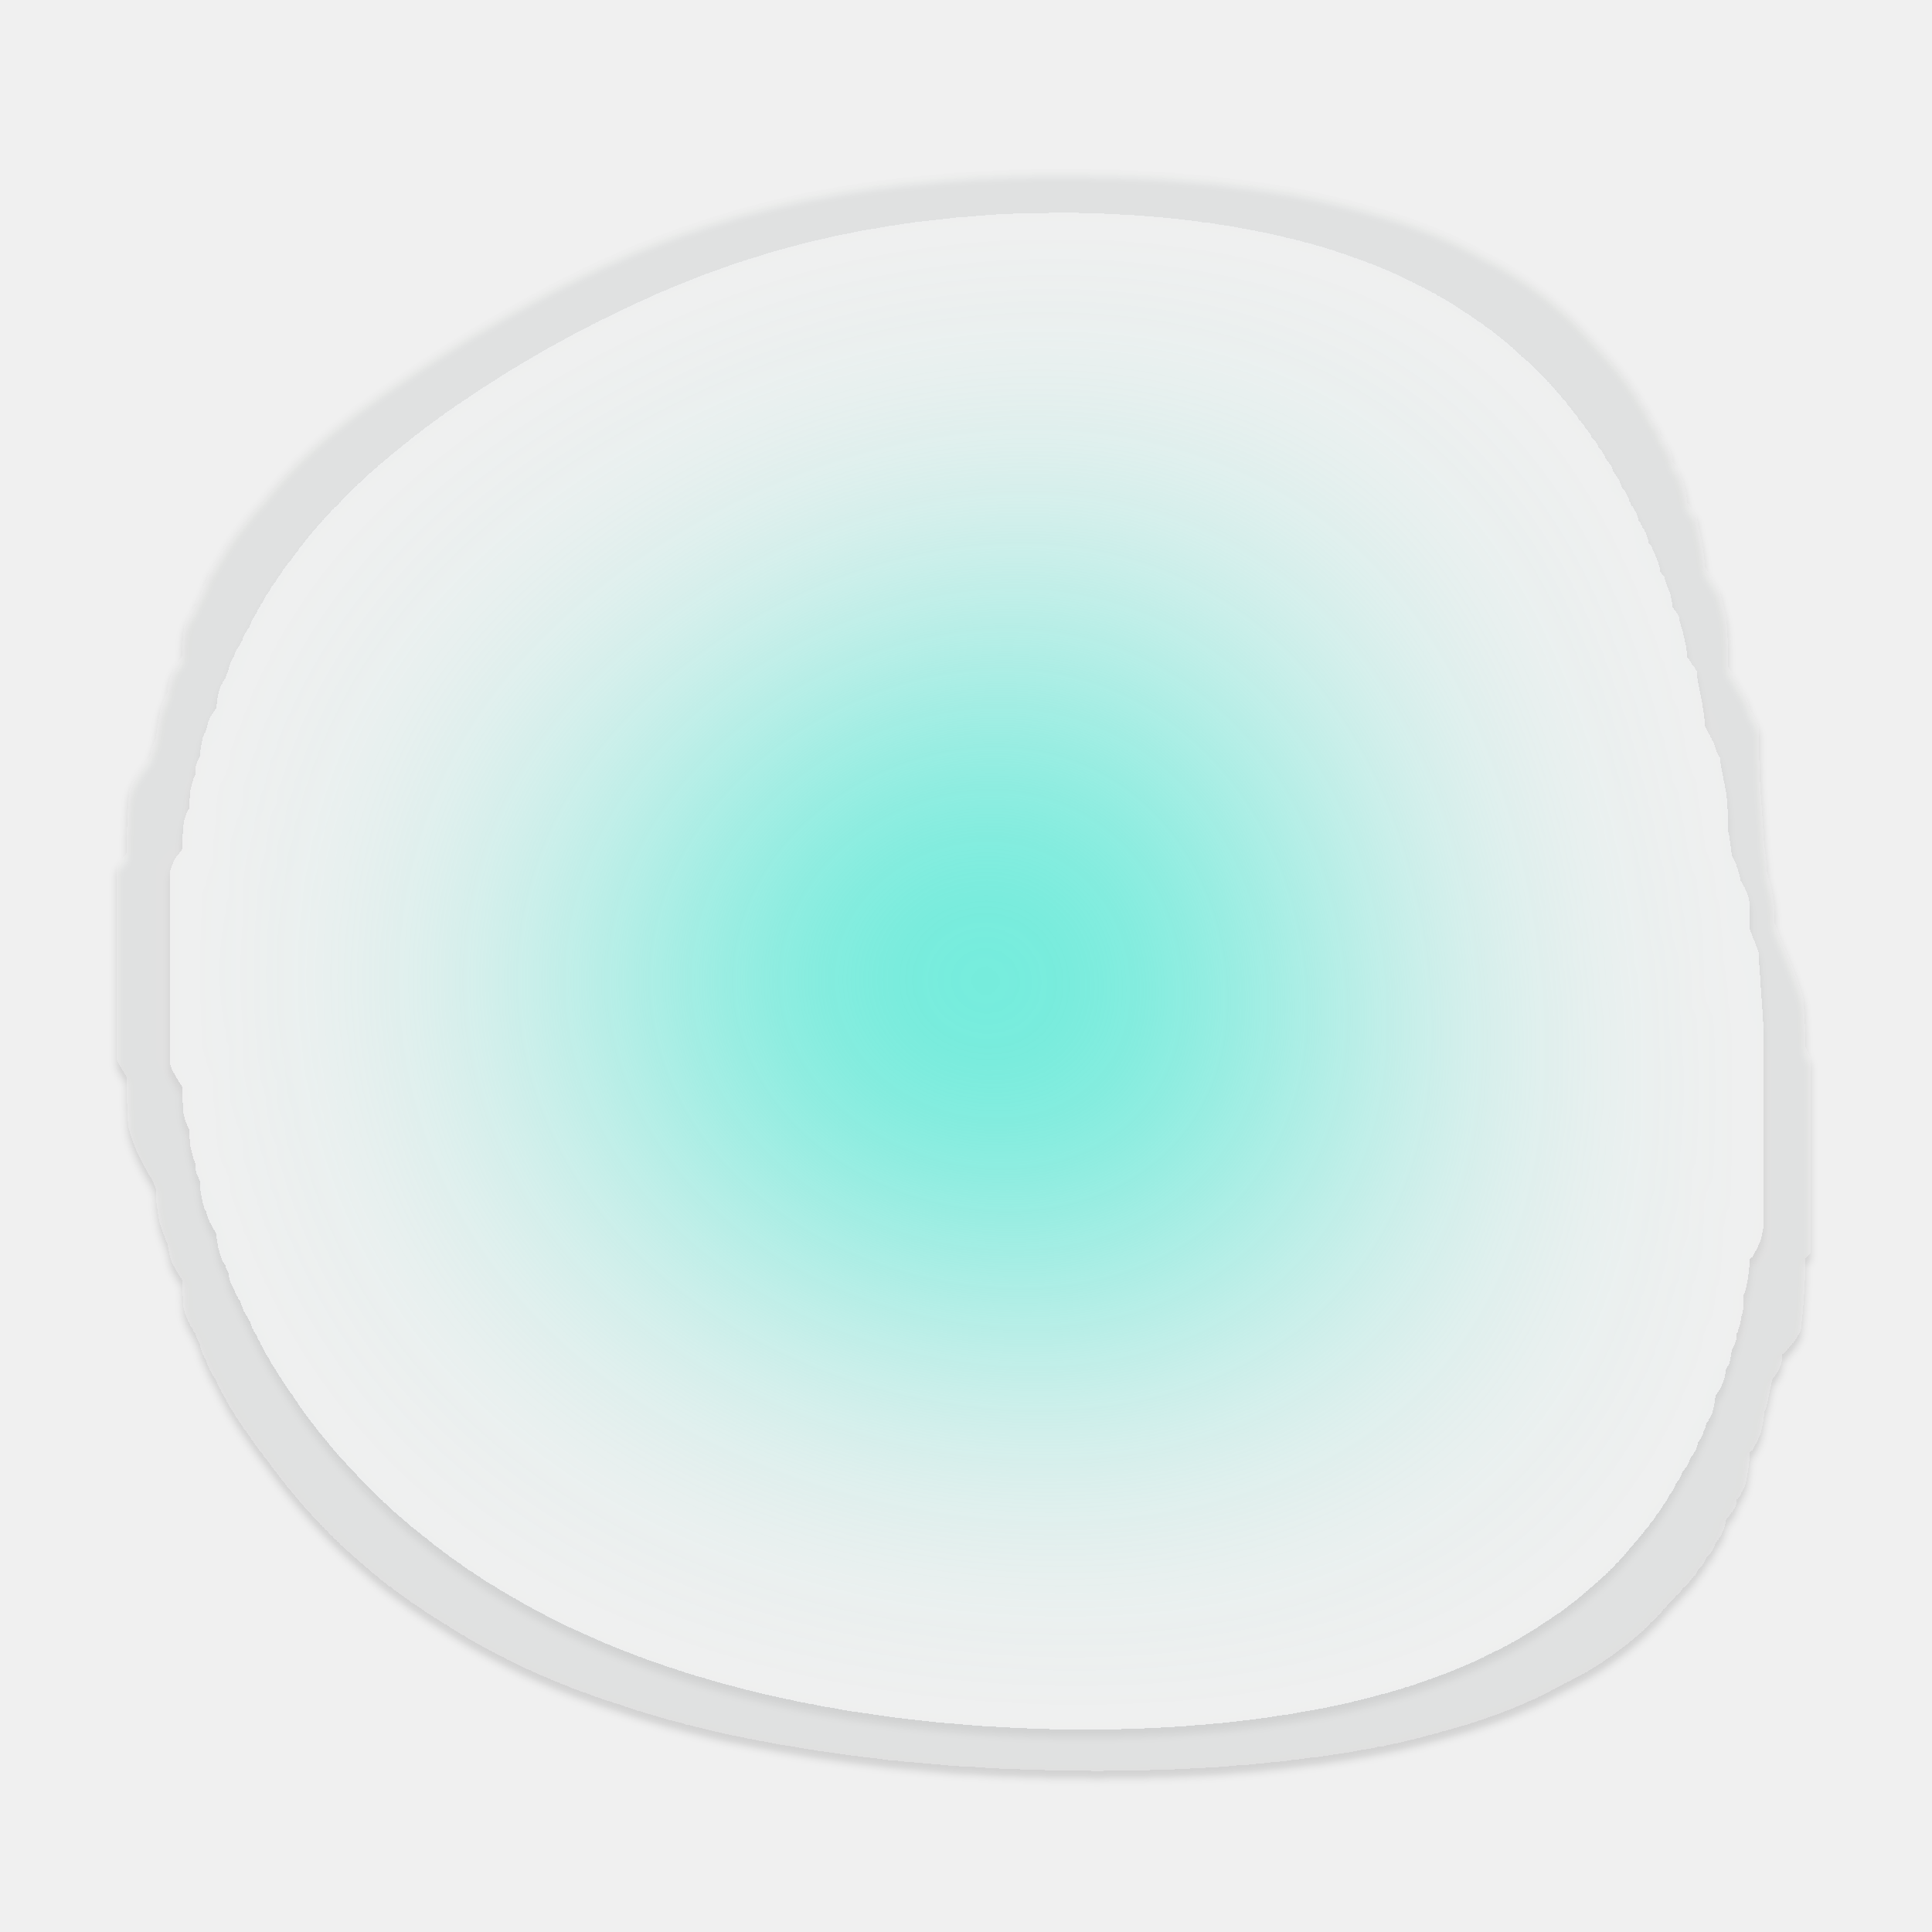
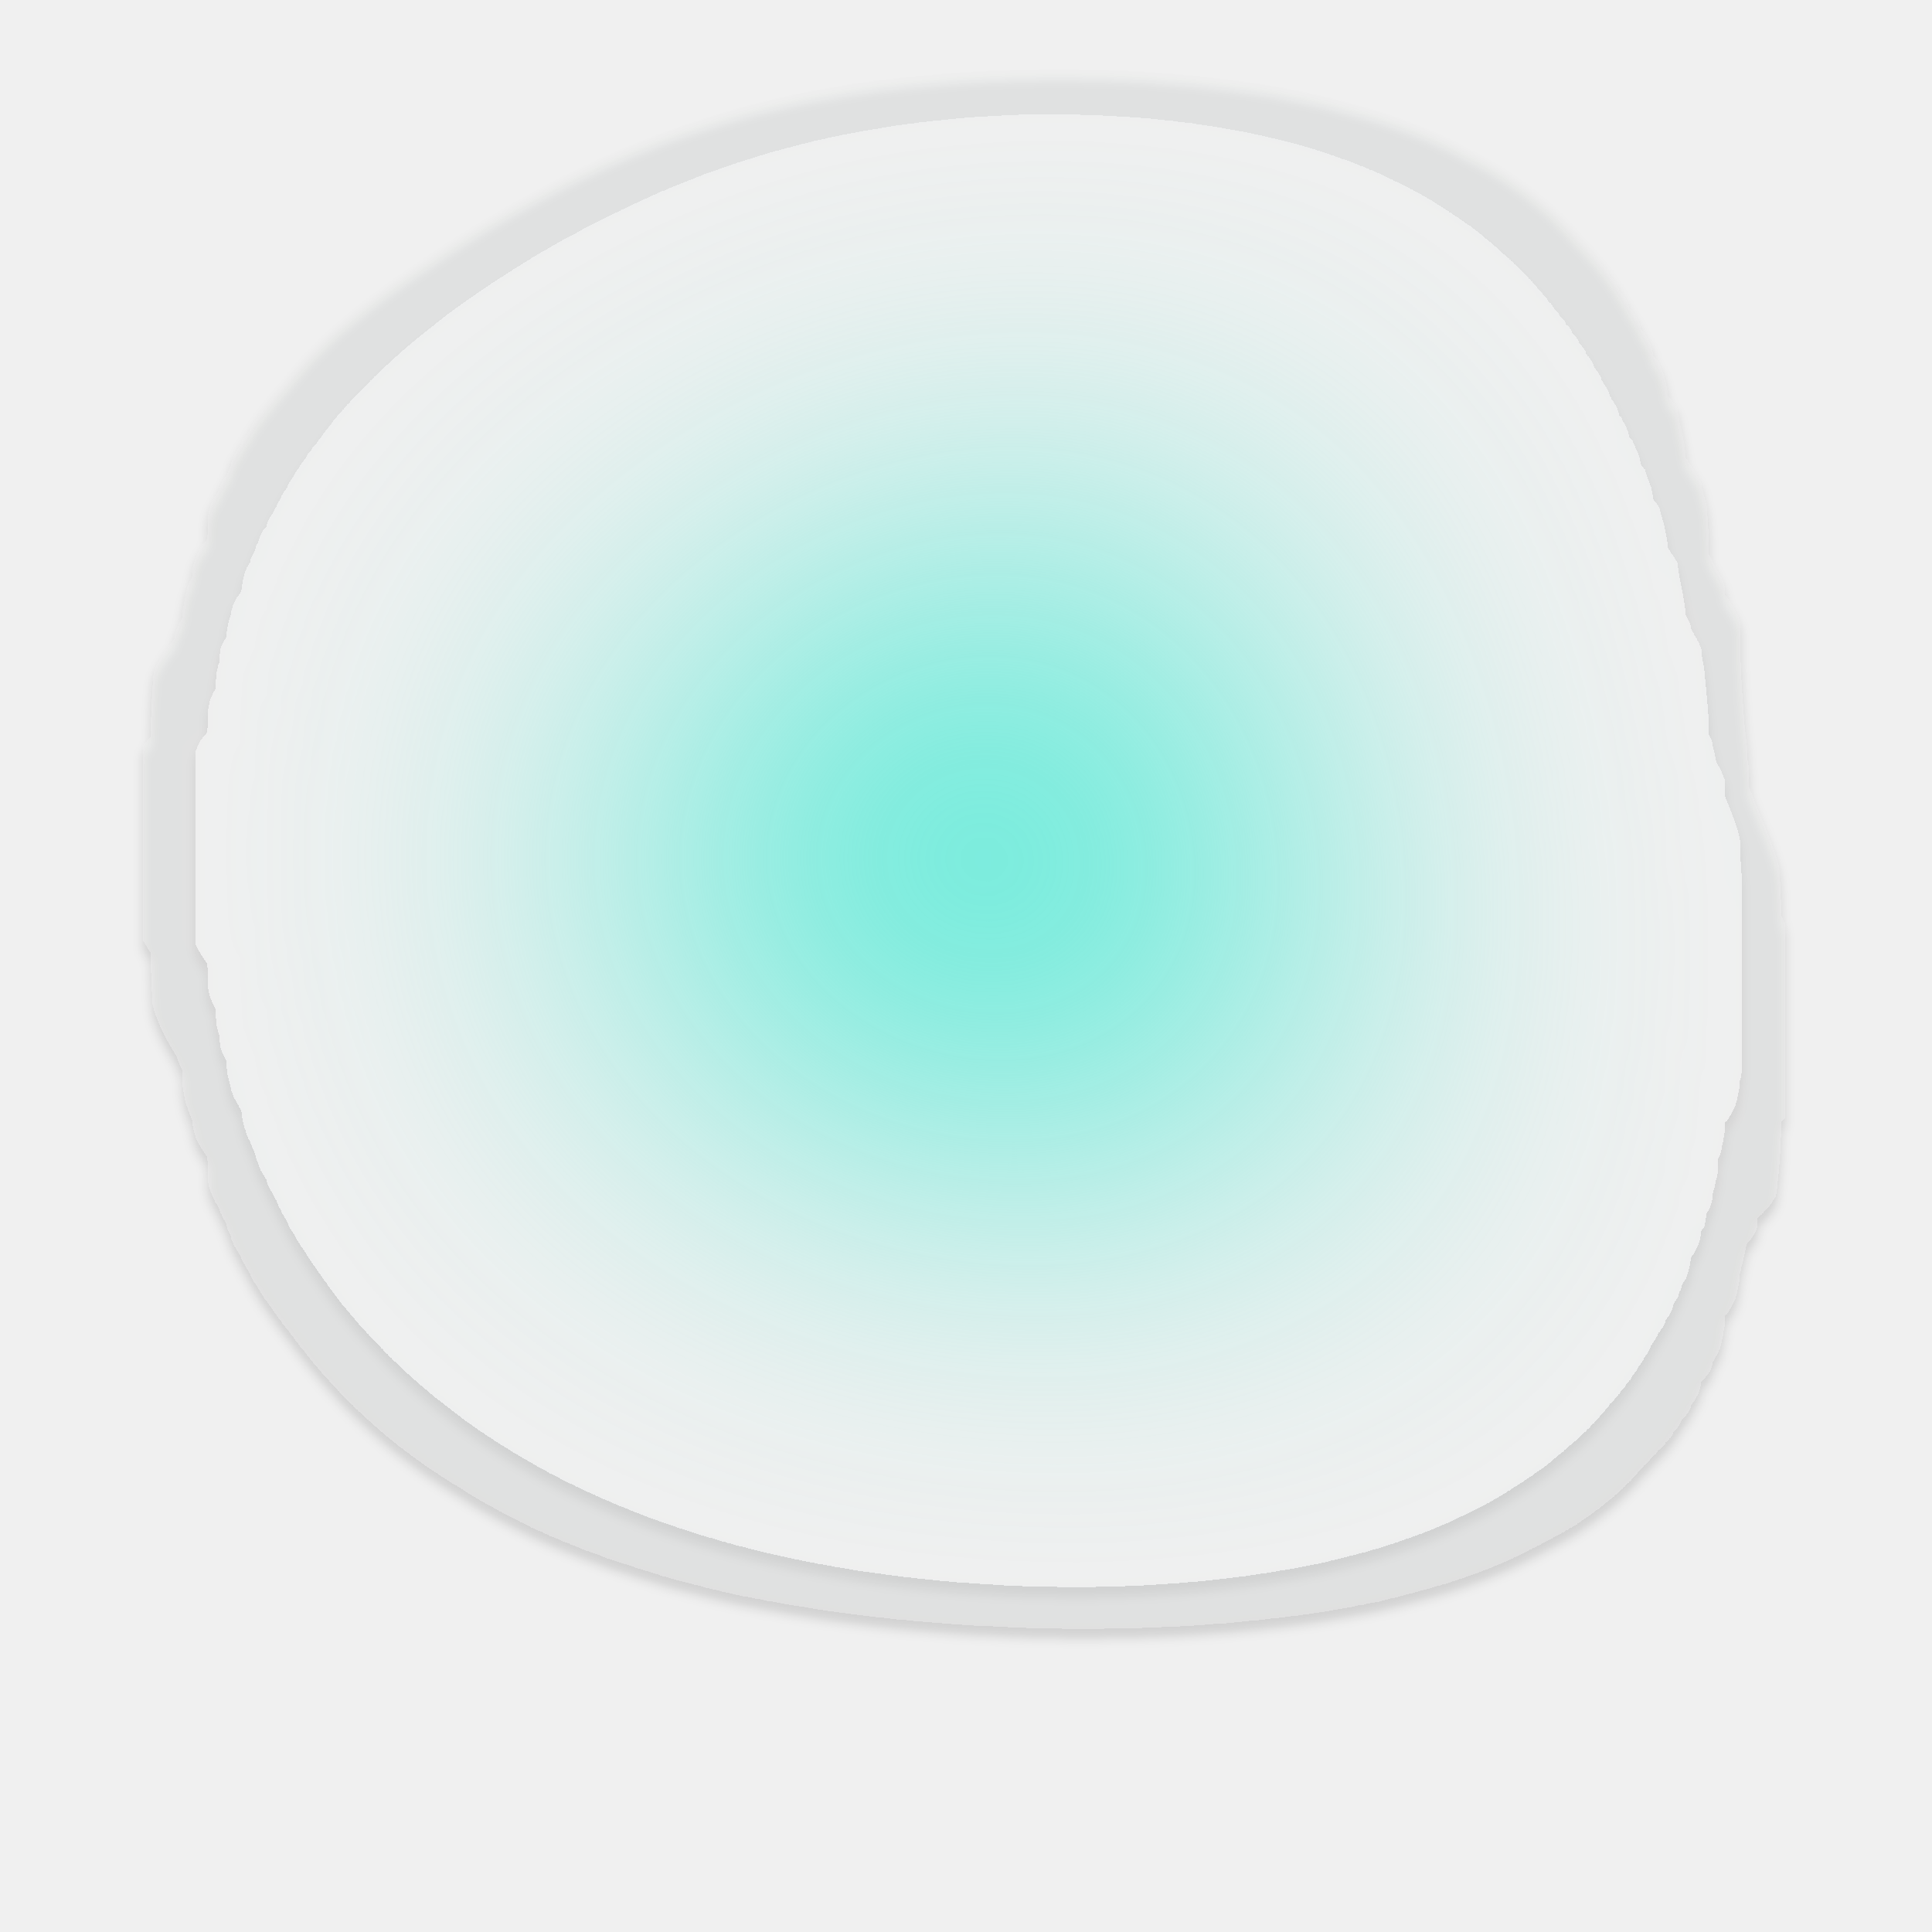
- <svg xmlns="http://www.w3.org/2000/svg" width="1000" height="1000" viewBox="0 0 1000 1000" fill="none">
+ <svg xmlns="http://www.w3.org/2000/svg" width="800" height="800" viewBox="0 0 800 800" fill="none">
  <g clip-path="url(#clip0_174_203)" filter="url(#filter0_d_174_203)">
    <g filter="url(#filter1_f_174_203)">
-       <path fill-rule="evenodd" clip-rule="evenodd" d="M529.739 328.792C571.824 325.985 619.699 329.271 647.004 361.418C673.407 392.503 650.774 438.386 657.052 478.684C665.797 534.819 722.265 592.274 690.284 639.229C658.547 685.827 586.059 668.178 529.739 665.61C477.12 663.211 423.956 658.59 383.197 625.225C338.195 588.387 291.285 535.957 301.386 478.684C311.154 423.299 380.122 406.944 427.137 376.083C459.865 354.6 490.677 331.397 529.739 328.792Z" fill="#54EBD7" />
+       <path fill-rule="evenodd" clip-rule="evenodd" d="M422.304 221.594C453.868 219.489 489.774 221.953 510.253 246.064C530.055 269.377 513.081 303.79 517.789 334.013C524.348 376.114 566.699 419.206 542.713 454.422C518.91 489.37 464.544 476.134 422.304 474.208C382.84 472.408 342.967 468.942 312.398 443.919C278.646 416.29 243.464 376.968 251.04 334.013C258.366 292.475 310.091 280.208 345.353 257.062C369.899 240.95 393.008 223.548 422.304 221.594Z" fill="#54EBD7" />
    </g>
  </g>
  <defs>
-     <filter id="filter0_d_174_203" x="-4" y="0" width="1008" height="1008" filterUnits="userSpaceOnUse" color-interpolation-filters="sRGB">
+     <filter id="filter0_d_174_203" x="-4" y="0" width="808" height="808" filterUnits="userSpaceOnUse" color-interpolation-filters="sRGB">
      <feFlood flood-opacity="0" result="BackgroundImageFix" />
      <feColorMatrix in="SourceAlpha" type="matrix" values="0 0 0 0 0 0 0 0 0 0 0 0 0 0 0 0 0 0 127 0" result="hardAlpha" />
      <feOffset dy="4" />
      <feGaussianBlur stdDeviation="2" />
      <feComposite in2="hardAlpha" operator="out" />
      <feColorMatrix type="matrix" values="0 0 0 0 0 0 0 0 0 0 0 0 0 0 0 0 0 0 0.25 0" />
      <feBlend mode="normal" in2="BackgroundImageFix" result="effect1_dropShadow_174_203" />
      <feBlend mode="normal" in="SourceGraphic" in2="effect1_dropShadow_174_203" result="shape" />
    </filter>
-     <filter id="filter1_f_174_203" x="-54" y="-26" width="1108" height="1051.01" filterUnits="userSpaceOnUse" color-interpolation-filters="sRGB">
+     <filter id="filter1_f_174_203" x="-104" y="-133" width="1008" height="965.258" filterUnits="userSpaceOnUse" color-interpolation-filters="sRGB">
      <feFlood flood-opacity="0" result="BackgroundImageFix" />
      <feBlend mode="normal" in="SourceGraphic" in2="BackgroundImageFix" result="shape" />
      <feGaussianBlur stdDeviation="177" result="effect1_foregroundBlur_174_203" />
    </filter>
    <clipPath id="clip0_174_203">
-       <rect width="1000" height="1000" fill="white" />
+       <rect width="800" height="800" fill="white" />
    </clipPath>
  </defs>
</svg>
